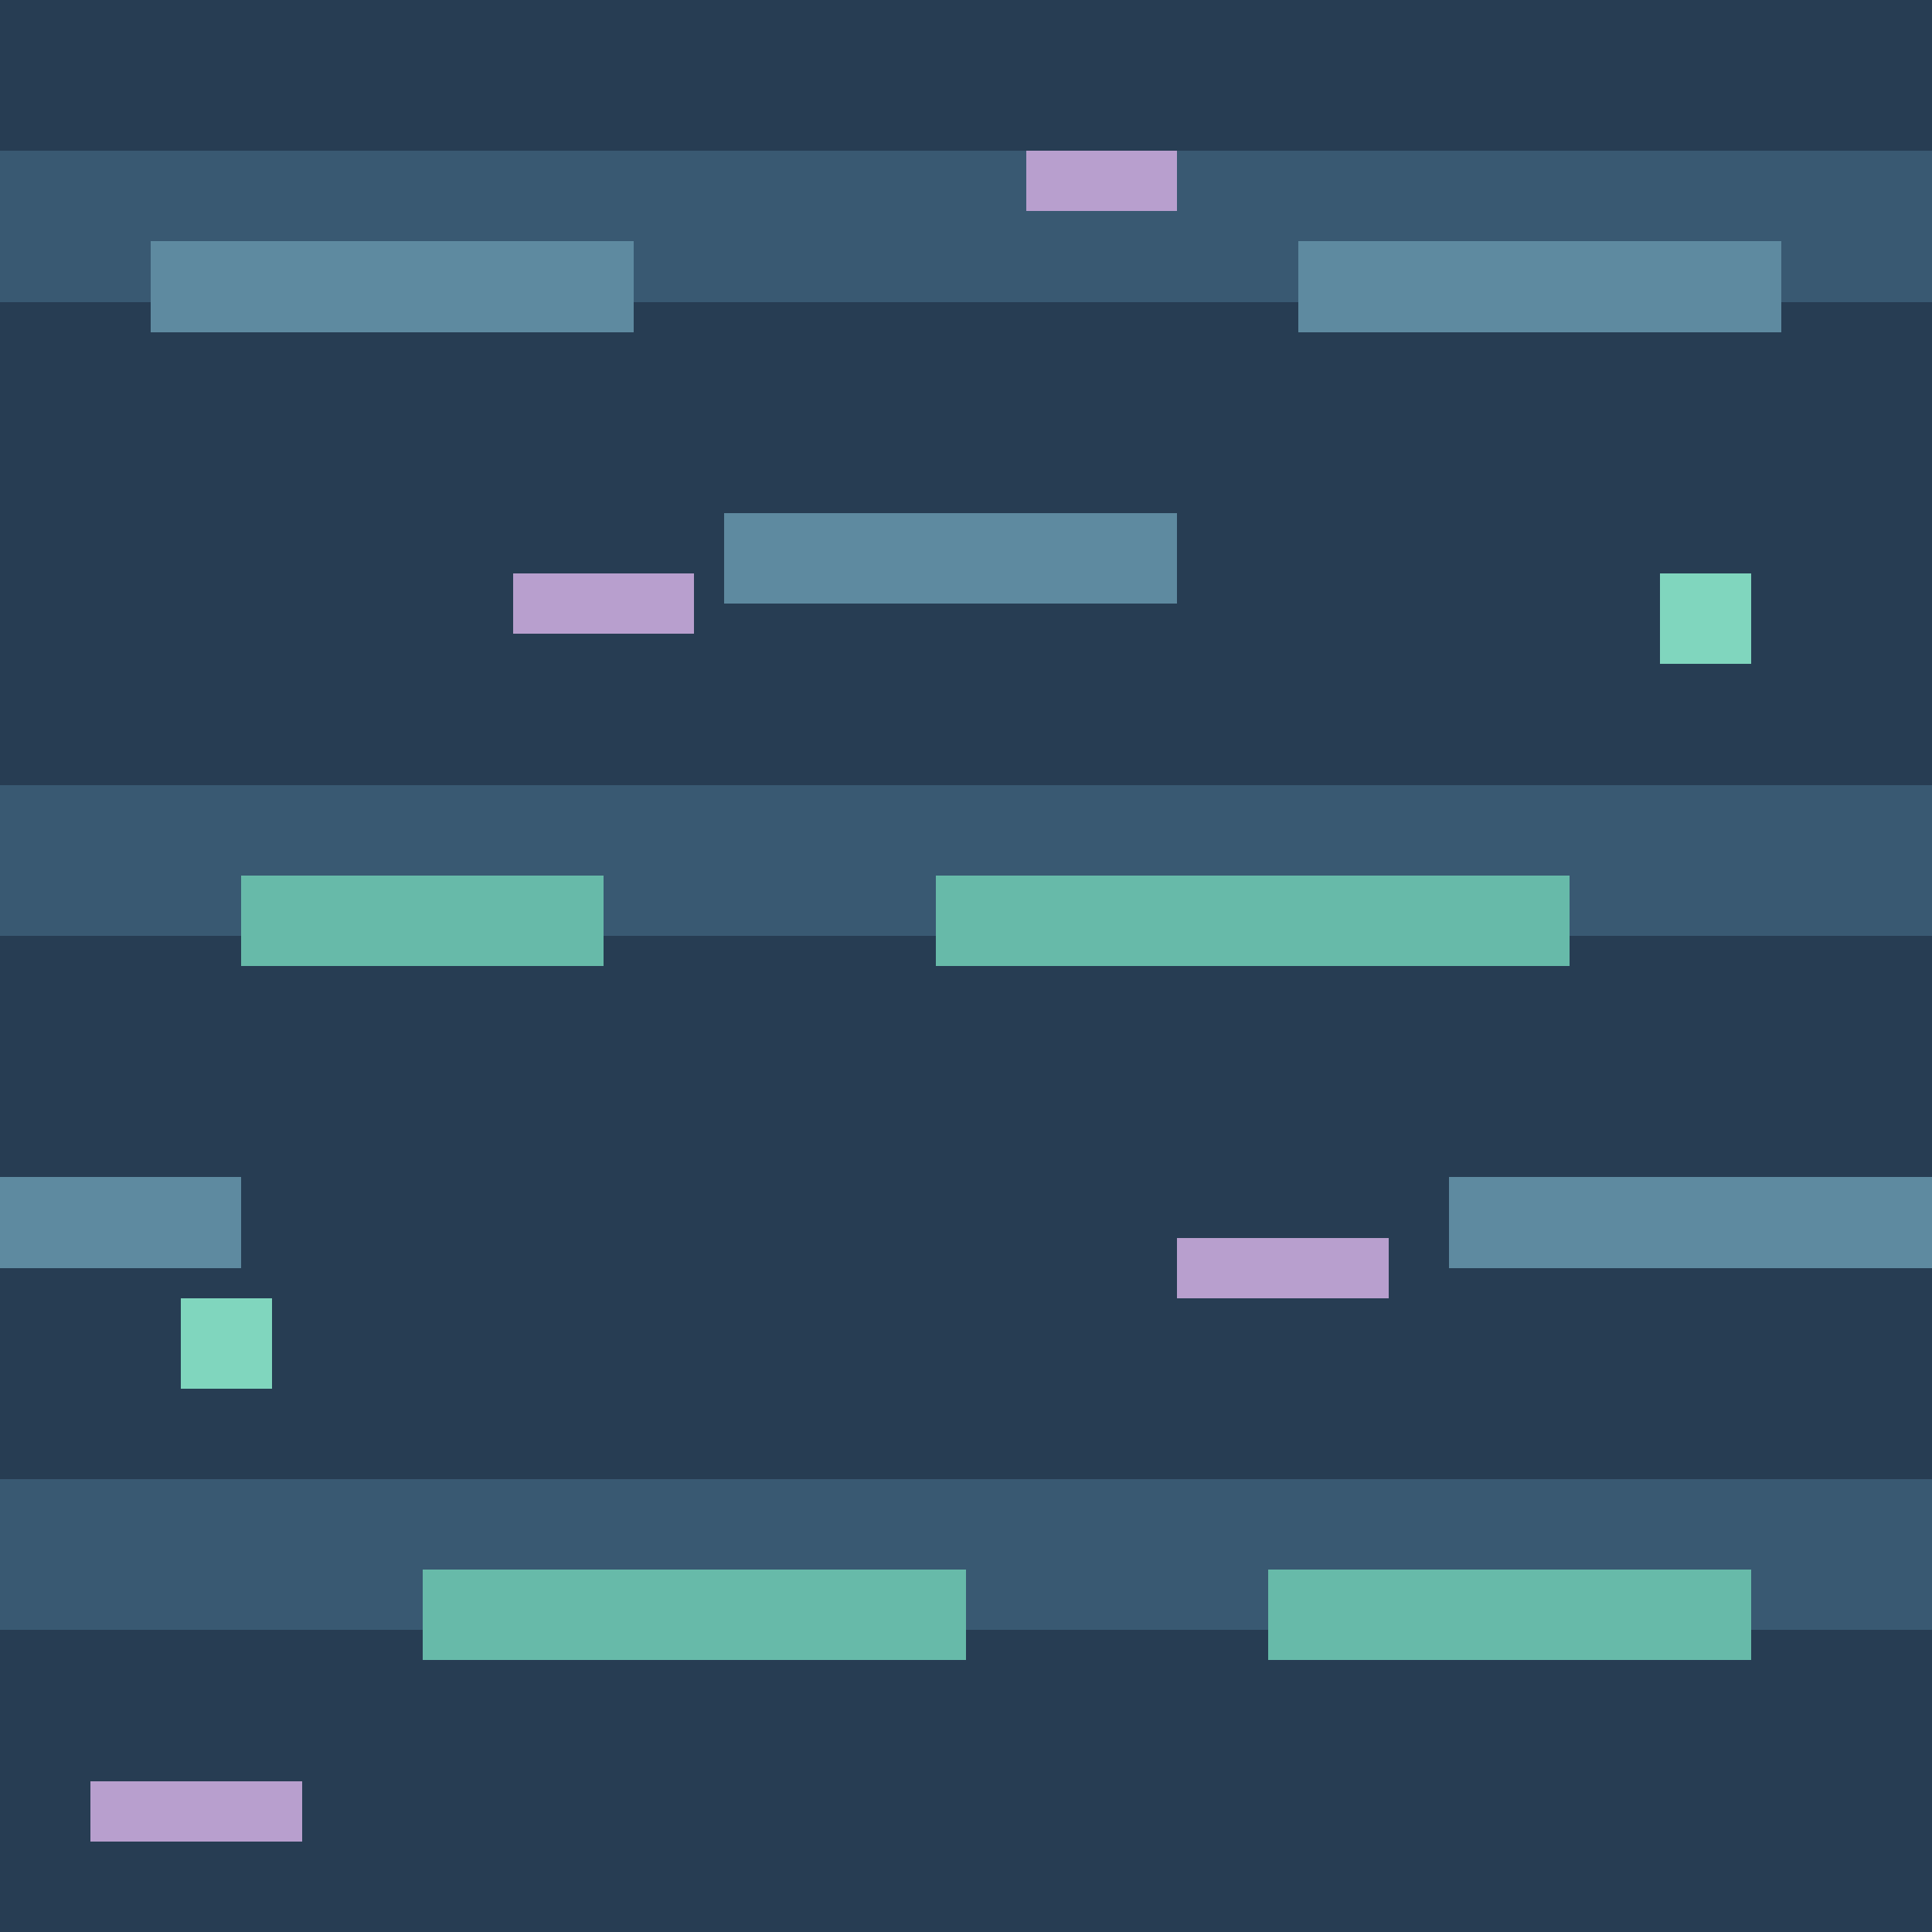
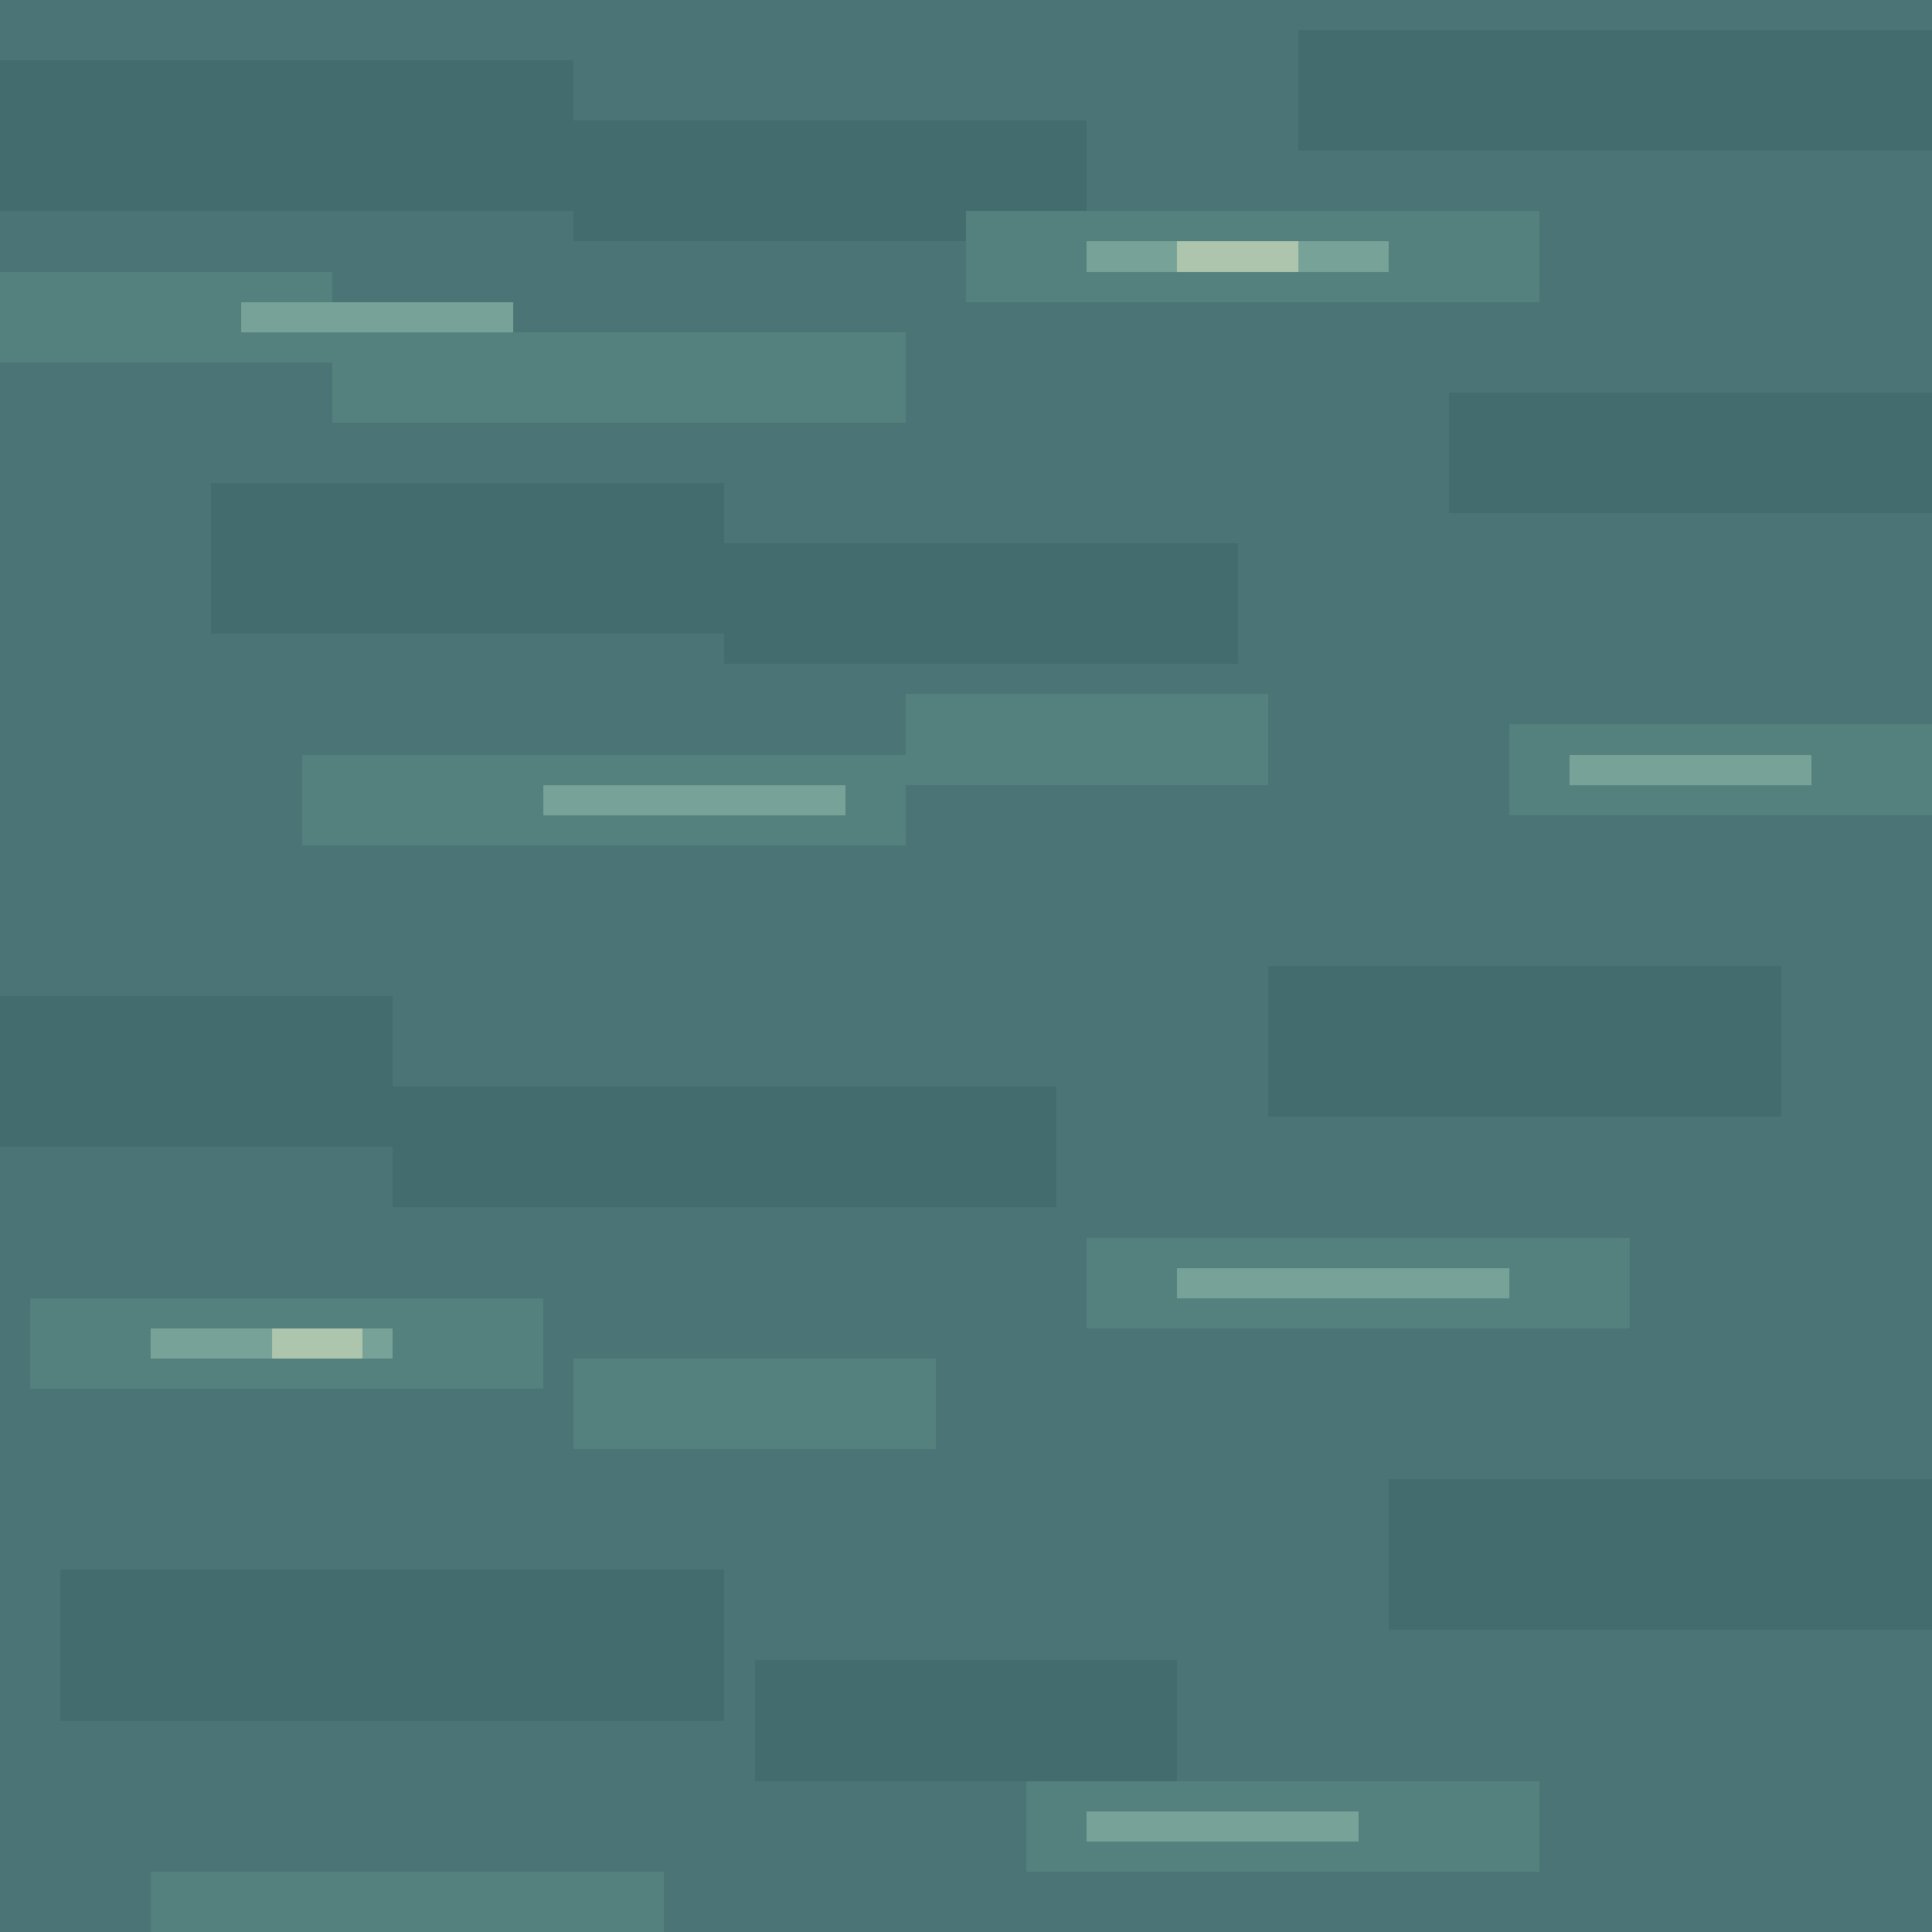
<svg xmlns="http://www.w3.org/2000/svg" width="64" height="64" viewBox="0 0 64 64" shape-rendering="crispEdges">
-   <rect x="0" y="0" width="64" height="64" fill="#273d53" />
-   <rect x="0" y="5" width="64" height="5" fill="#395972" />
-   <rect x="0" y="26" width="64" height="5" fill="#395972" />
-   <rect x="0" y="49" width="64" height="5" fill="#395972" />
-   <rect x="5" y="8" width="16" height="3" fill="#5e8aa0" />
-   <rect x="43" y="8" width="16" height="3" fill="#5e8aa0" />
-   <rect x="24" y="17" width="15" height="3" fill="#5e8aa0" />
-   <rect x="8" y="29" width="12" height="3" fill="#67baa9" />
-   <rect x="31" y="29" width="21" height="3" fill="#67baa9" />
-   <rect x="0" y="39" width="8" height="3" fill="#5e8aa0" />
-   <rect x="48" y="39" width="16" height="3" fill="#5e8aa0" />
-   <rect x="14" y="52" width="18" height="3" fill="#67baa9" />
-   <rect x="42" y="52" width="16" height="3" fill="#67baa9" />
-   <rect x="34" y="5" width="5" height="2" fill="#b89fce" />
-   <rect x="17" y="19" width="6" height="2" fill="#b89fce" />
-   <rect x="39" y="41" width="7" height="2" fill="#b89fce" />
-   <rect x="3" y="59" width="7" height="2" fill="#b89fce" />
-   <rect x="6" y="43" width="3" height="3" fill="#80d6be" />
-   <rect x="55" y="19" width="3" height="3" fill="#80d6be" />
+   <rect x="0" y="0" width="64" height="1" fill="#4a7475" />
+   <rect x="0" y="1" width="43" height="1" fill="#4a7475" />
+   <rect x="0" y="2" width="19" height="2" fill="#436c6e" />
+   <rect x="19" y="2" width="24" height="2" fill="#4a7475" />
+   <rect x="36" y="4" width="7" height="1" fill="#4a7475" />
+   <rect x="43" y="1" width="21" height="4" fill="#436c6e" />
+   <rect x="0" y="4" width="36" height="3" fill="#436c6e" />
+   <rect x="36" y="5" width="28" height="2" fill="#4a7475" />
+   <rect x="0" y="7" width="19" height="1" fill="#4a7475" />
+   <rect x="19" y="7" width="13" height="1" fill="#436c6e" />
+   <rect x="32" y="7" width="19" height="1" fill="#54817d" />
+   <rect x="0" y="8" width="32" height="1" fill="#4a7475" />
+   <rect x="32" y="8" width="4" height="1" fill="#54817d" />
+   <rect x="36" y="8" width="3" height="1" fill="#76a298" />
+   <rect x="39" y="8" width="4" height="1" fill="#aec5ad" />
+   <rect x="43" y="8" width="3" height="1" fill="#76a298" />
+   <rect x="46" y="8" width="5" height="1" fill="#54817d" />
+   <rect x="0" y="9" width="11" height="1" fill="#54817d" />
+   <rect x="11" y="9" width="21" height="1" fill="#4a7475" />
+   <rect x="32" y="9" width="19" height="1" fill="#54817d" />
+   <rect x="51" y="7" width="13" height="3" fill="#4a7475" />
+   <rect x="0" y="10" width="8" height="1" fill="#54817d" />
+   <rect x="8" y="10" width="9" height="1" fill="#76a298" />
+   <rect x="17" y="10" width="47" height="1" fill="#4a7475" />
+   <rect x="0" y="11" width="30" height="1" fill="#54817d" />
+   <rect x="30" y="11" width="34" height="2" fill="#4a7475" />
+   <rect x="0" y="12" width="11" height="2" fill="#4a7475" />
+   <rect x="11" y="12" width="19" height="2" fill="#54817d" />
+   <rect x="30" y="13" width="18" height="1" fill="#4a7475" />
+   <rect x="0" y="14" width="48" height="2" fill="#4a7475" />
+   <rect x="24" y="16" width="24" height="1" fill="#4a7475" />
+   <rect x="48" y="13" width="16" height="4" fill="#436c6e" />
+   <rect x="7" y="16" width="17" height="2" fill="#436c6e" />
+   <rect x="24" y="17" width="40" height="1" fill="#4a7475" />
+   <rect x="0" y="16" width="7" height="5" fill="#4a7475" />
+   <rect x="7" y="18" width="34" height="3" fill="#436c6e" />
+   <rect x="0" y="21" width="24" height="1" fill="#4a7475" />
+   <rect x="24" y="21" width="17" height="1" fill="#436c6e" />
+   <rect x="41" y="18" width="23" height="4" fill="#4a7475" />
+   <rect x="0" y="22" width="64" height="1" fill="#4a7475" />
+   <rect x="42" y="23" width="22" height="1" fill="#4a7475" />
+   <rect x="0" y="23" width="30" height="2" fill="#4a7475" />
+   <rect x="30" y="23" width="12" height="2" fill="#54817d" />
+   <rect x="50" y="24" width="14" height="1" fill="#54817d" />
+   <rect x="10" y="25" width="32" height="1" fill="#54817d" />
+   <rect x="42" y="24" width="8" height="2" fill="#4a7475" />
+   <rect x="50" y="25" width="2" height="1" fill="#54817d" />
+   <rect x="52" y="25" width="8" height="1" fill="#76a298" />
+   <rect x="60" y="25" width="4" height="1" fill="#54817d" />
+   <rect x="10" y="26" width="8" height="1" fill="#54817d" />
+   <rect x="18" y="26" width="10" height="1" fill="#76a298" />
+   <rect x="28" y="26" width="2" height="1" fill="#54817d" />
+   <rect x="30" y="26" width="20" height="1" fill="#4a7475" />
+   <rect x="50" y="26" width="14" height="1" fill="#54817d" />
+   <rect x="0" y="25" width="10" height="3" fill="#4a7475" />
+   <rect x="10" y="27" width="20" height="1" fill="#54817d" />
+   <rect x="30" y="27" width="34" height="1" fill="#4a7475" />
+   <rect x="0" y="28" width="64" height="4" fill="#4a7475" />
+   <rect x="0" y="32" width="42" height="1" fill="#4a7475" />
+   <rect x="0" y="33" width="13" height="3" fill="#436c6e" />
+   <rect x="13" y="33" width="29" height="3" fill="#4a7475" />
+   <rect x="35" y="36" width="7" height="1" fill="#4a7475" />
+   <rect x="42" y="32" width="17" height="5" fill="#436c6e" />
+   <rect x="59" y="32" width="5" height="5" fill="#4a7475" />
+   <rect x="0" y="36" width="35" height="2" fill="#436c6e" />
+   <rect x="0" y="38" width="13" height="2" fill="#4a7475" />
+   <rect x="13" y="38" width="22" height="2" fill="#436c6e" />
+   <rect x="35" y="37" width="29" height="3" fill="#4a7475" />
+   <rect x="0" y="40" width="64" height="1" fill="#4a7475" />
+   <rect x="36" y="41" width="18" height="1" fill="#54817d" />
+   <rect x="0" y="41" width="36" height="2" fill="#4a7475" />
+   <rect x="36" y="42" width="3" height="1" fill="#54817d" />
+   <rect x="39" y="42" width="11" height="1" fill="#76a298" />
+   <rect x="50" y="42" width="4" height="1" fill="#54817d" />
+   <rect x="1" y="43" width="17" height="1" fill="#54817d" />
+   <rect x="18" y="43" width="18" height="1" fill="#4a7475" />
+   <rect x="36" y="43" width="18" height="1" fill="#54817d" />
+   <rect x="54" y="41" width="10" height="3" fill="#4a7475" />
+   <rect x="1" y="44" width="4" height="1" fill="#54817d" />
+   <rect x="5" y="44" width="4" height="1" fill="#76a298" />
+   <rect x="9" y="44" width="3" height="1" fill="#aec5ad" />
+   <rect x="12" y="44" width="1" height="1" fill="#76a298" />
+   <rect x="13" y="44" width="5" height="1" fill="#54817d" />
+   <rect x="18" y="44" width="46" height="1" fill="#4a7475" />
+   <rect x="0" y="43" width="1" height="3" fill="#4a7475" />
+   <rect x="1" y="45" width="17" height="1" fill="#54817d" />
+   <rect x="18" y="45" width="1" height="1" fill="#4a7475" />
+   <rect x="0" y="46" width="19" height="2" fill="#4a7475" />
+   <rect x="19" y="45" width="12" height="3" fill="#54817d" />
+   <rect x="31" y="45" width="33" height="3" fill="#4a7475" />
+   <rect x="0" y="48" width="64" height="1" fill="#4a7475" />
+   <rect x="0" y="49" width="46" height="3" fill="#4a7475" />
+   <rect x="24" y="52" width="22" height="2" fill="#4a7475" />
+   <rect x="46" y="49" width="18" height="5" fill="#436c6e" />
+   <rect x="24" y="54" width="40" height="1" fill="#4a7475" />
+   <rect x="0" y="52" width="2" height="5" fill="#4a7475" />
+   <rect x="2" y="52" width="22" height="5" fill="#436c6e" />
+   <rect x="24" y="55" width="1" height="2" fill="#4a7475" />
+   <rect x="0" y="57" width="25" height="2" fill="#4a7475" />
+   <rect x="25" y="55" width="14" height="4" fill="#436c6e" />
+   <rect x="39" y="55" width="25" height="4" fill="#4a7475" />
+   <rect x="34" y="59" width="17" height="1" fill="#54817d" />
+   <rect x="34" y="60" width="2" height="1" fill="#54817d" />
+   <rect x="36" y="60" width="9" height="1" fill="#76a298" />
+   <rect x="45" y="60" width="6" height="1" fill="#54817d" />
+   <rect x="0" y="59" width="34" height="3" fill="#4a7475" />
+   <rect x="34" y="61" width="17" height="1" fill="#54817d" />
+   <rect x="51" y="59" width="13" height="3" fill="#4a7475" />
+   <rect x="0" y="62" width="5" height="2" fill="#4a7475" />
+   <rect x="5" y="62" width="17" height="2" fill="#54817d" />
+   <rect x="22" y="62" width="42" height="2" fill="#4a7475" />
</svg>
